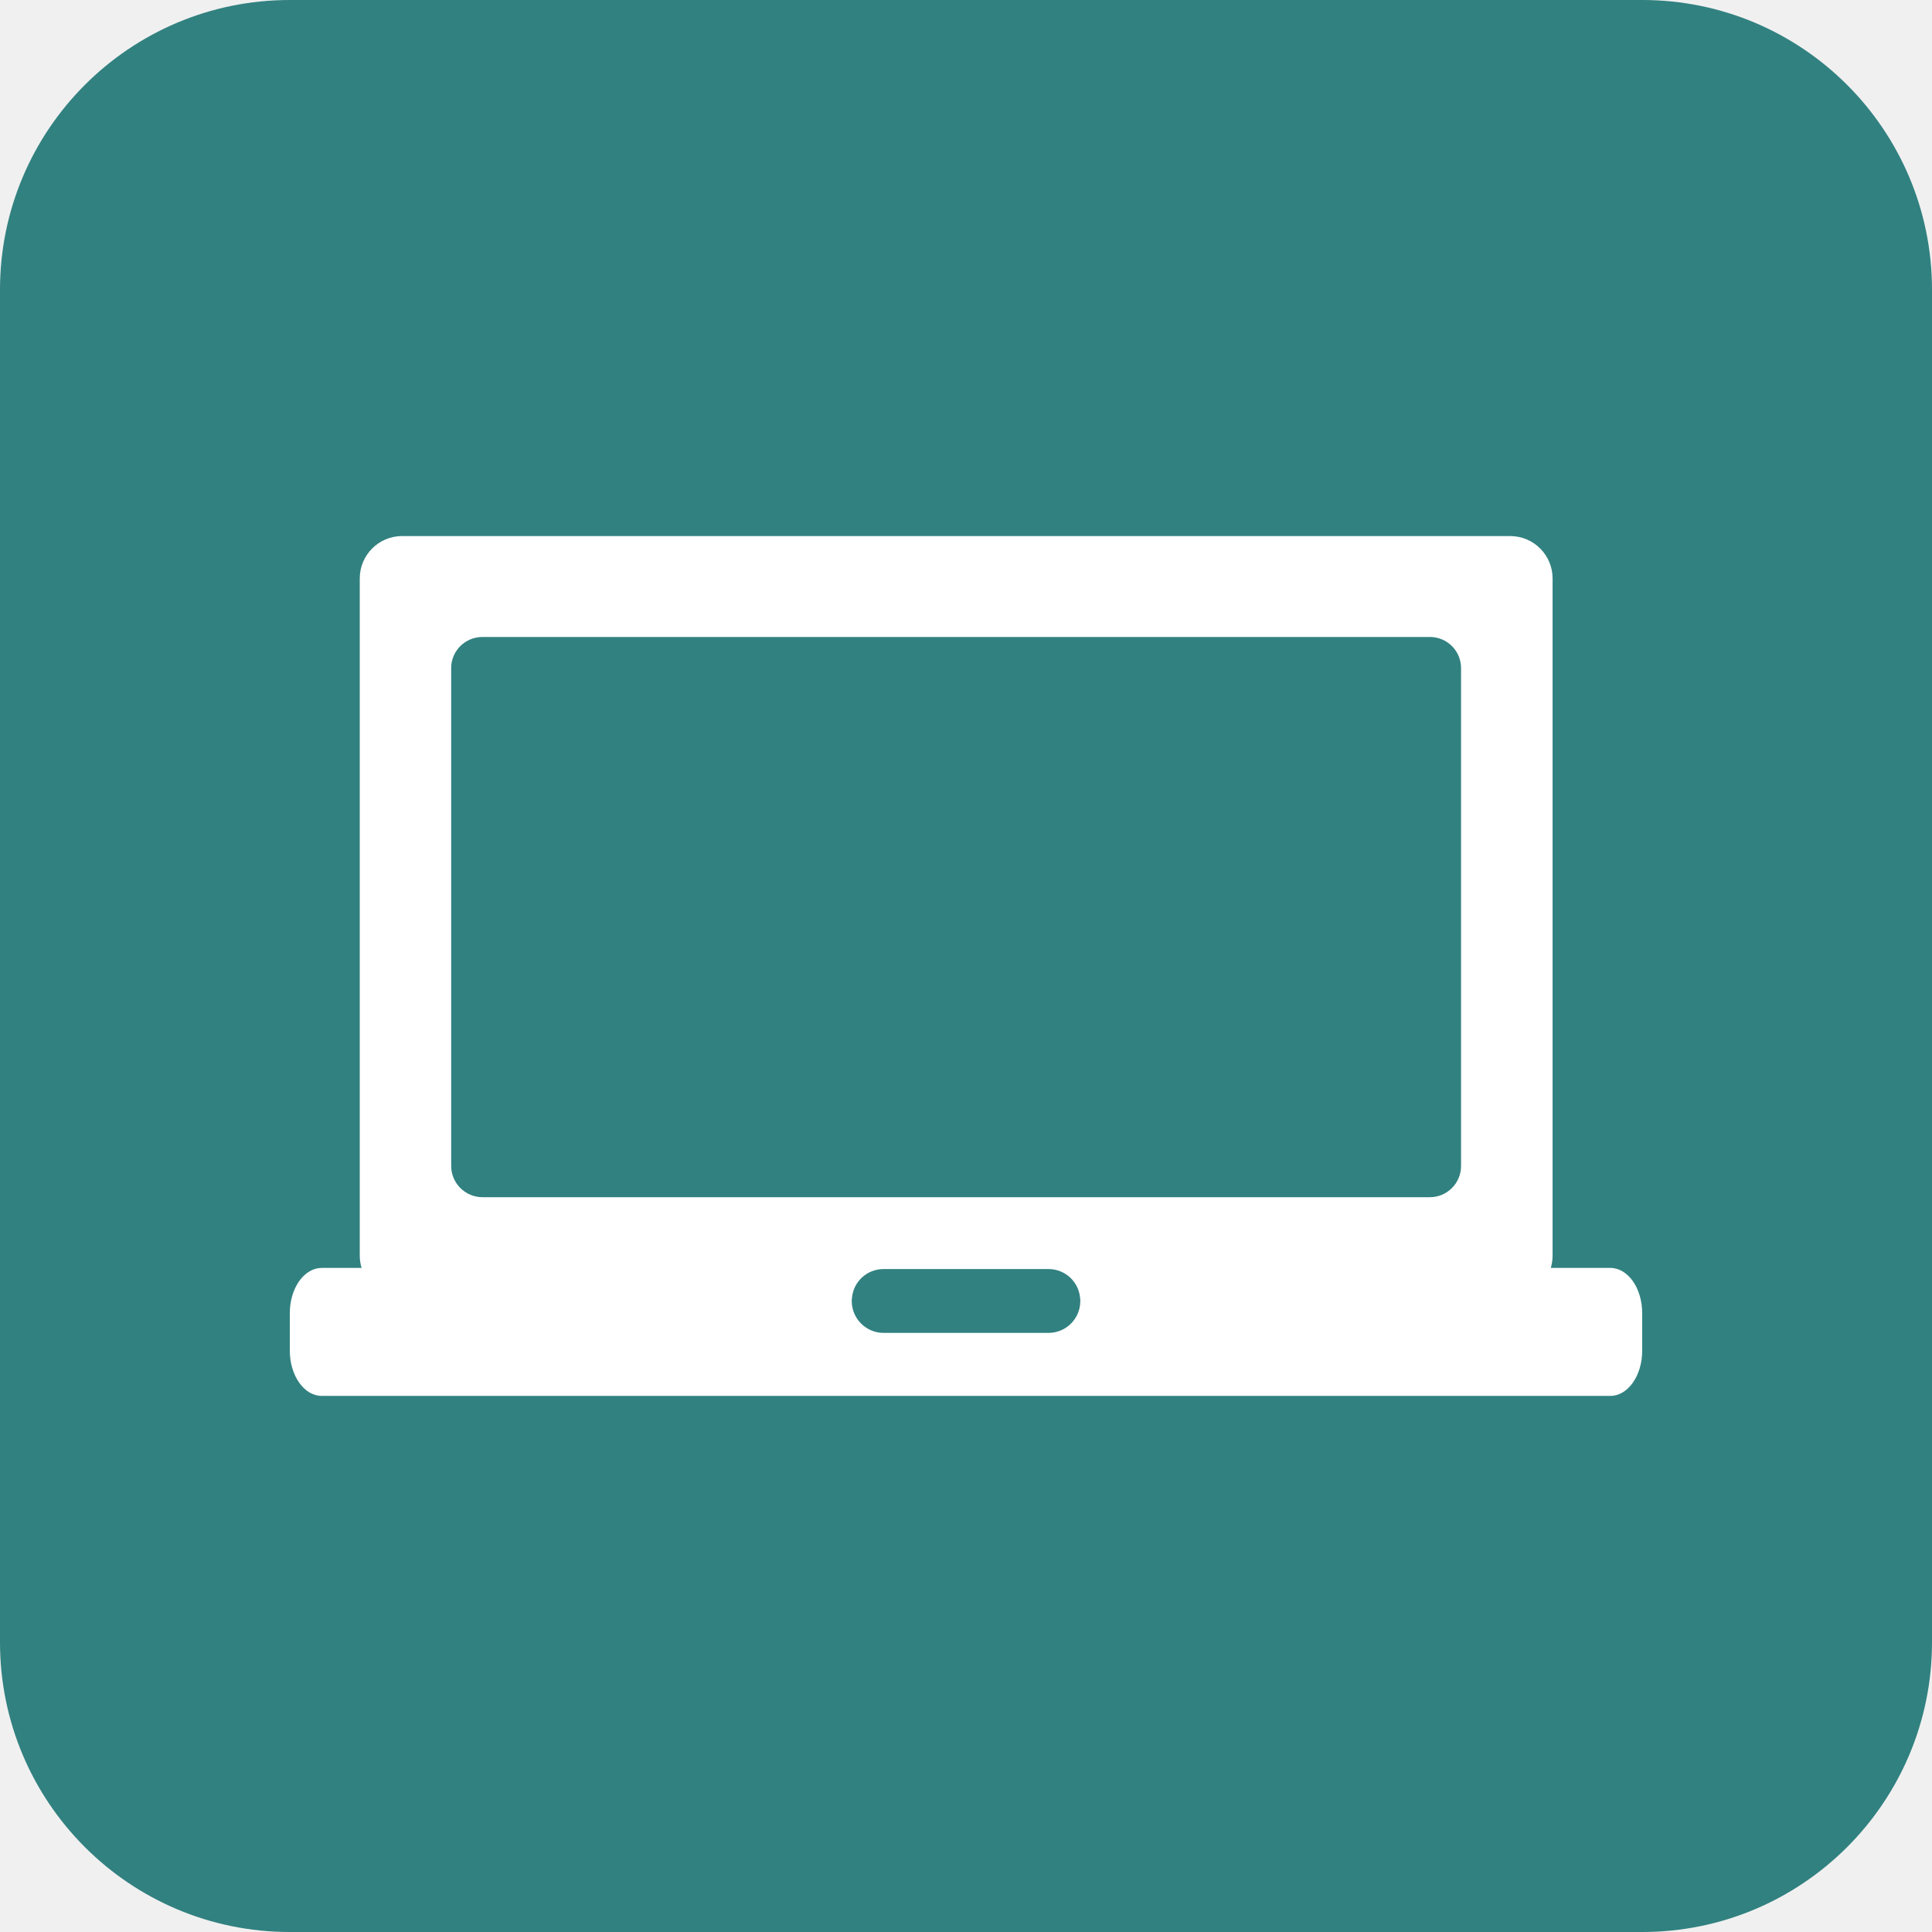
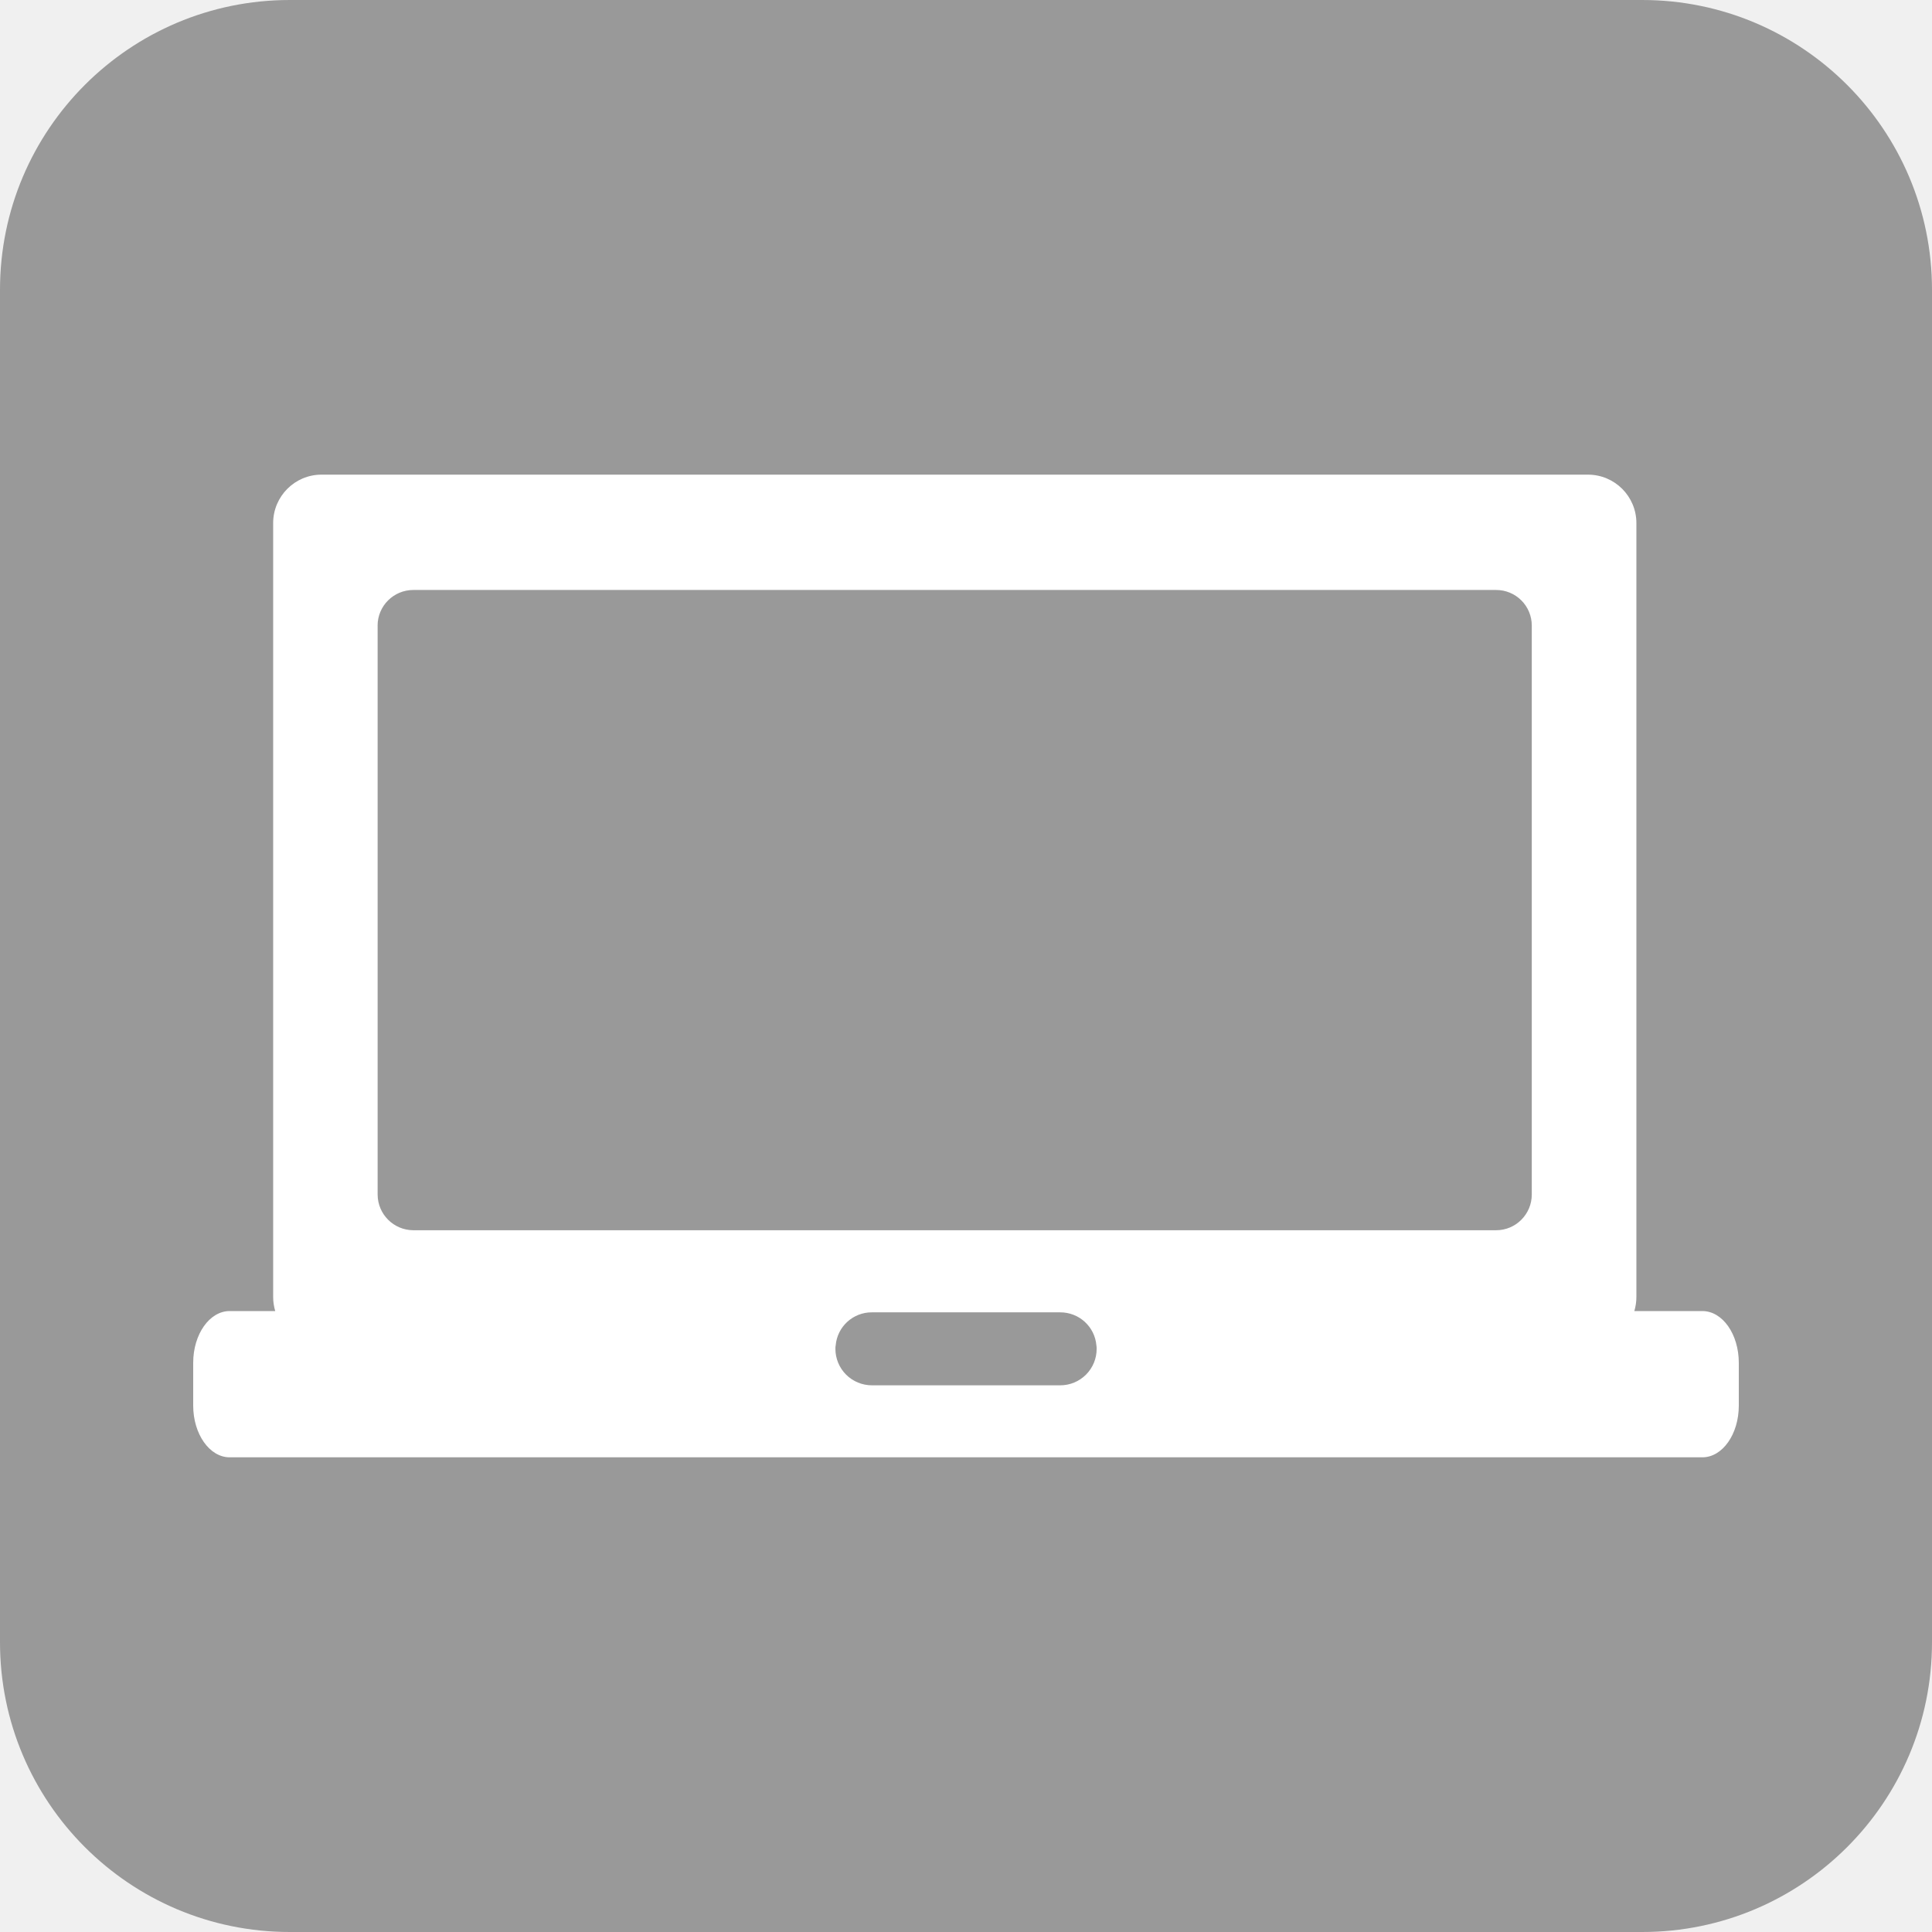
- <svg xmlns="http://www.w3.org/2000/svg" viewBox="0,0,256,256" width="72px" height="72px" fill-rule="nonzero">
-   <g transform="translate(38.4,38.4) scale(0.7,0.7)">
-     <g fill-opacity="0" fill="#ffffff" fill-rule="nonzero" stroke="none" stroke-width="1" stroke-linecap="butt" stroke-linejoin="miter" stroke-miterlimit="10" stroke-dasharray="" stroke-dashoffset="0" font-family="none" font-weight="none" font-size="none" text-anchor="none" style="mix-blend-mode: normal">
-       <path transform="translate(-54.85714,-54.85714) scale(1.42857,1.42857)" d="M0,256v-256h256v256z" id="bgRectangle" />
-     </g>
-     <g fill="#318180" fill-rule="nonzero" stroke="none" stroke-width="1" stroke-linecap="butt" stroke-linejoin="miter" stroke-miterlimit="10" stroke-dasharray="" stroke-dashoffset="0" font-family="none" font-weight="none" font-size="none" text-anchor="none" style="mix-blend-mode: normal">
-       <path transform="translate(-54.85714,-54.85714)" d="M54.857,365.714c-30.297,0 -54.857,-24.56 -54.857,-54.857v-256c0,-30.297 24.56,-54.857 54.857,-54.857h256c30.297,0 54.857,24.56 54.857,54.857v256c0,30.297 -24.56,54.857 -54.857,54.857z" id="shape" />
-     </g>
-     <g fill="#ffffff" fill-rule="nonzero" stroke="none" stroke-width="1" stroke-linecap="butt" stroke-linejoin="miter" stroke-miterlimit="10" stroke-dasharray="" stroke-dashoffset="0" font-family="none" font-weight="none" font-size="none" text-anchor="none" style="mix-blend-mode: normal">
-       <g transform="translate(0,46.61591) scale(4.49691,4.49691)">
-         <path d="M55.586,30.807h-2.506c0.049,-0.166 0.076,-0.339 0.076,-0.52v-28.502c0,-0.984 -0.797,-1.785 -1.785,-1.785h-46.646c-0.984,0 -1.78,0.801 -1.78,1.785v28.502c0,0.18 0.027,0.354 0.076,0.52h-1.678c-0.739,0 -1.343,0.85 -1.343,1.906v1.576c0,1.051 0.604,1.905 1.343,1.905h54.243c0.743,0 1.342,-0.854 1.342,-1.905v-1.576c-0.001,-1.056 -0.599,-1.906 -1.342,-1.906zM31.933,33.542h-6.936c-0.742,0 -1.343,-0.601 -1.343,-1.345c0,-0.04 0,-0.085 0.01,-0.124c0.058,-0.687 0.631,-1.219 1.333,-1.219h6.936c0.703,0 1.275,0.532 1.334,1.219c0.009,0.039 0.009,0.084 0.009,0.124c0.001,0.746 -0.599,1.345 -1.343,1.345zM49.303,26.514c0,0.724 -0.587,1.316 -1.312,1.316h-39.883c-0.726,0 -1.315,-0.594 -1.315,-1.316v-20.954h-0.001c0,-0.726 0.591,-1.312 1.315,-1.312h39.884c0.726,0 1.312,0.585 1.312,1.312z" />
-       </g>
-     </g>
+ <svg xmlns="http://www.w3.org/2000/svg" width="72" height="72" viewBox="0 0 256 256">
+   <g stroke-miterlimit="10" font-family="none" font-size="none" font-weight="none" text-anchor="none">
+     <path fill="none" fill-opacity="0" d="M-32 288V-32h320v320z" style="mix-blend-mode:normal" transform="matrix(.8 0 0 .8 25.6 25.6)" />
+     <path fill="#999" d="M16 288c-26.51 0-48-21.49-48-48V16c0-26.51 21.49-48 48-48h224c26.51 0 48 21.49 48 48v224c0 26.51-21.49 48-48 48z" style="mix-blend-mode:normal" transform="matrix(.8 0 0 .8 25.6 25.6)" />
+     <path fill="#fff" d="M55.586 30.807H53.08c.049-.166.076-.339.076-.52V1.785C53.156.801 52.359 0 51.371 0H4.725c-.984 0-1.78.801-1.78 1.785v28.502c0 .18.027.354.076.52H1.343c-.739 0-1.343.85-1.343 1.906v1.576c0 1.051.604 1.905 1.343 1.905h54.243c.743 0 1.342-.854 1.342-1.905v-1.576c-.001-1.056-.599-1.906-1.342-1.906zm-23.653 2.735h-6.936a1.343 1.343 0 0 1-1.343-1.345c0-.04 0-.085.01-.124a1.332 1.332 0 0 1 1.333-1.219h6.936c.703 0 1.275.532 1.334 1.219a.571.571 0 0 1 .009.124 1.34 1.34 0 0 1-1.343 1.345zm17.37-7.028c0 .724-.587 1.316-1.312 1.316H8.108a1.319 1.319 0 0 1-1.315-1.316V5.56h-.001c0-.726.591-1.312 1.315-1.312h39.884a1.31 1.31 0 0 1 1.312 1.312z" style="mix-blend-mode:normal" transform="matrix(3.59753 0 0 3.59753 25.6 62.893)" />
  </g>
</svg>
